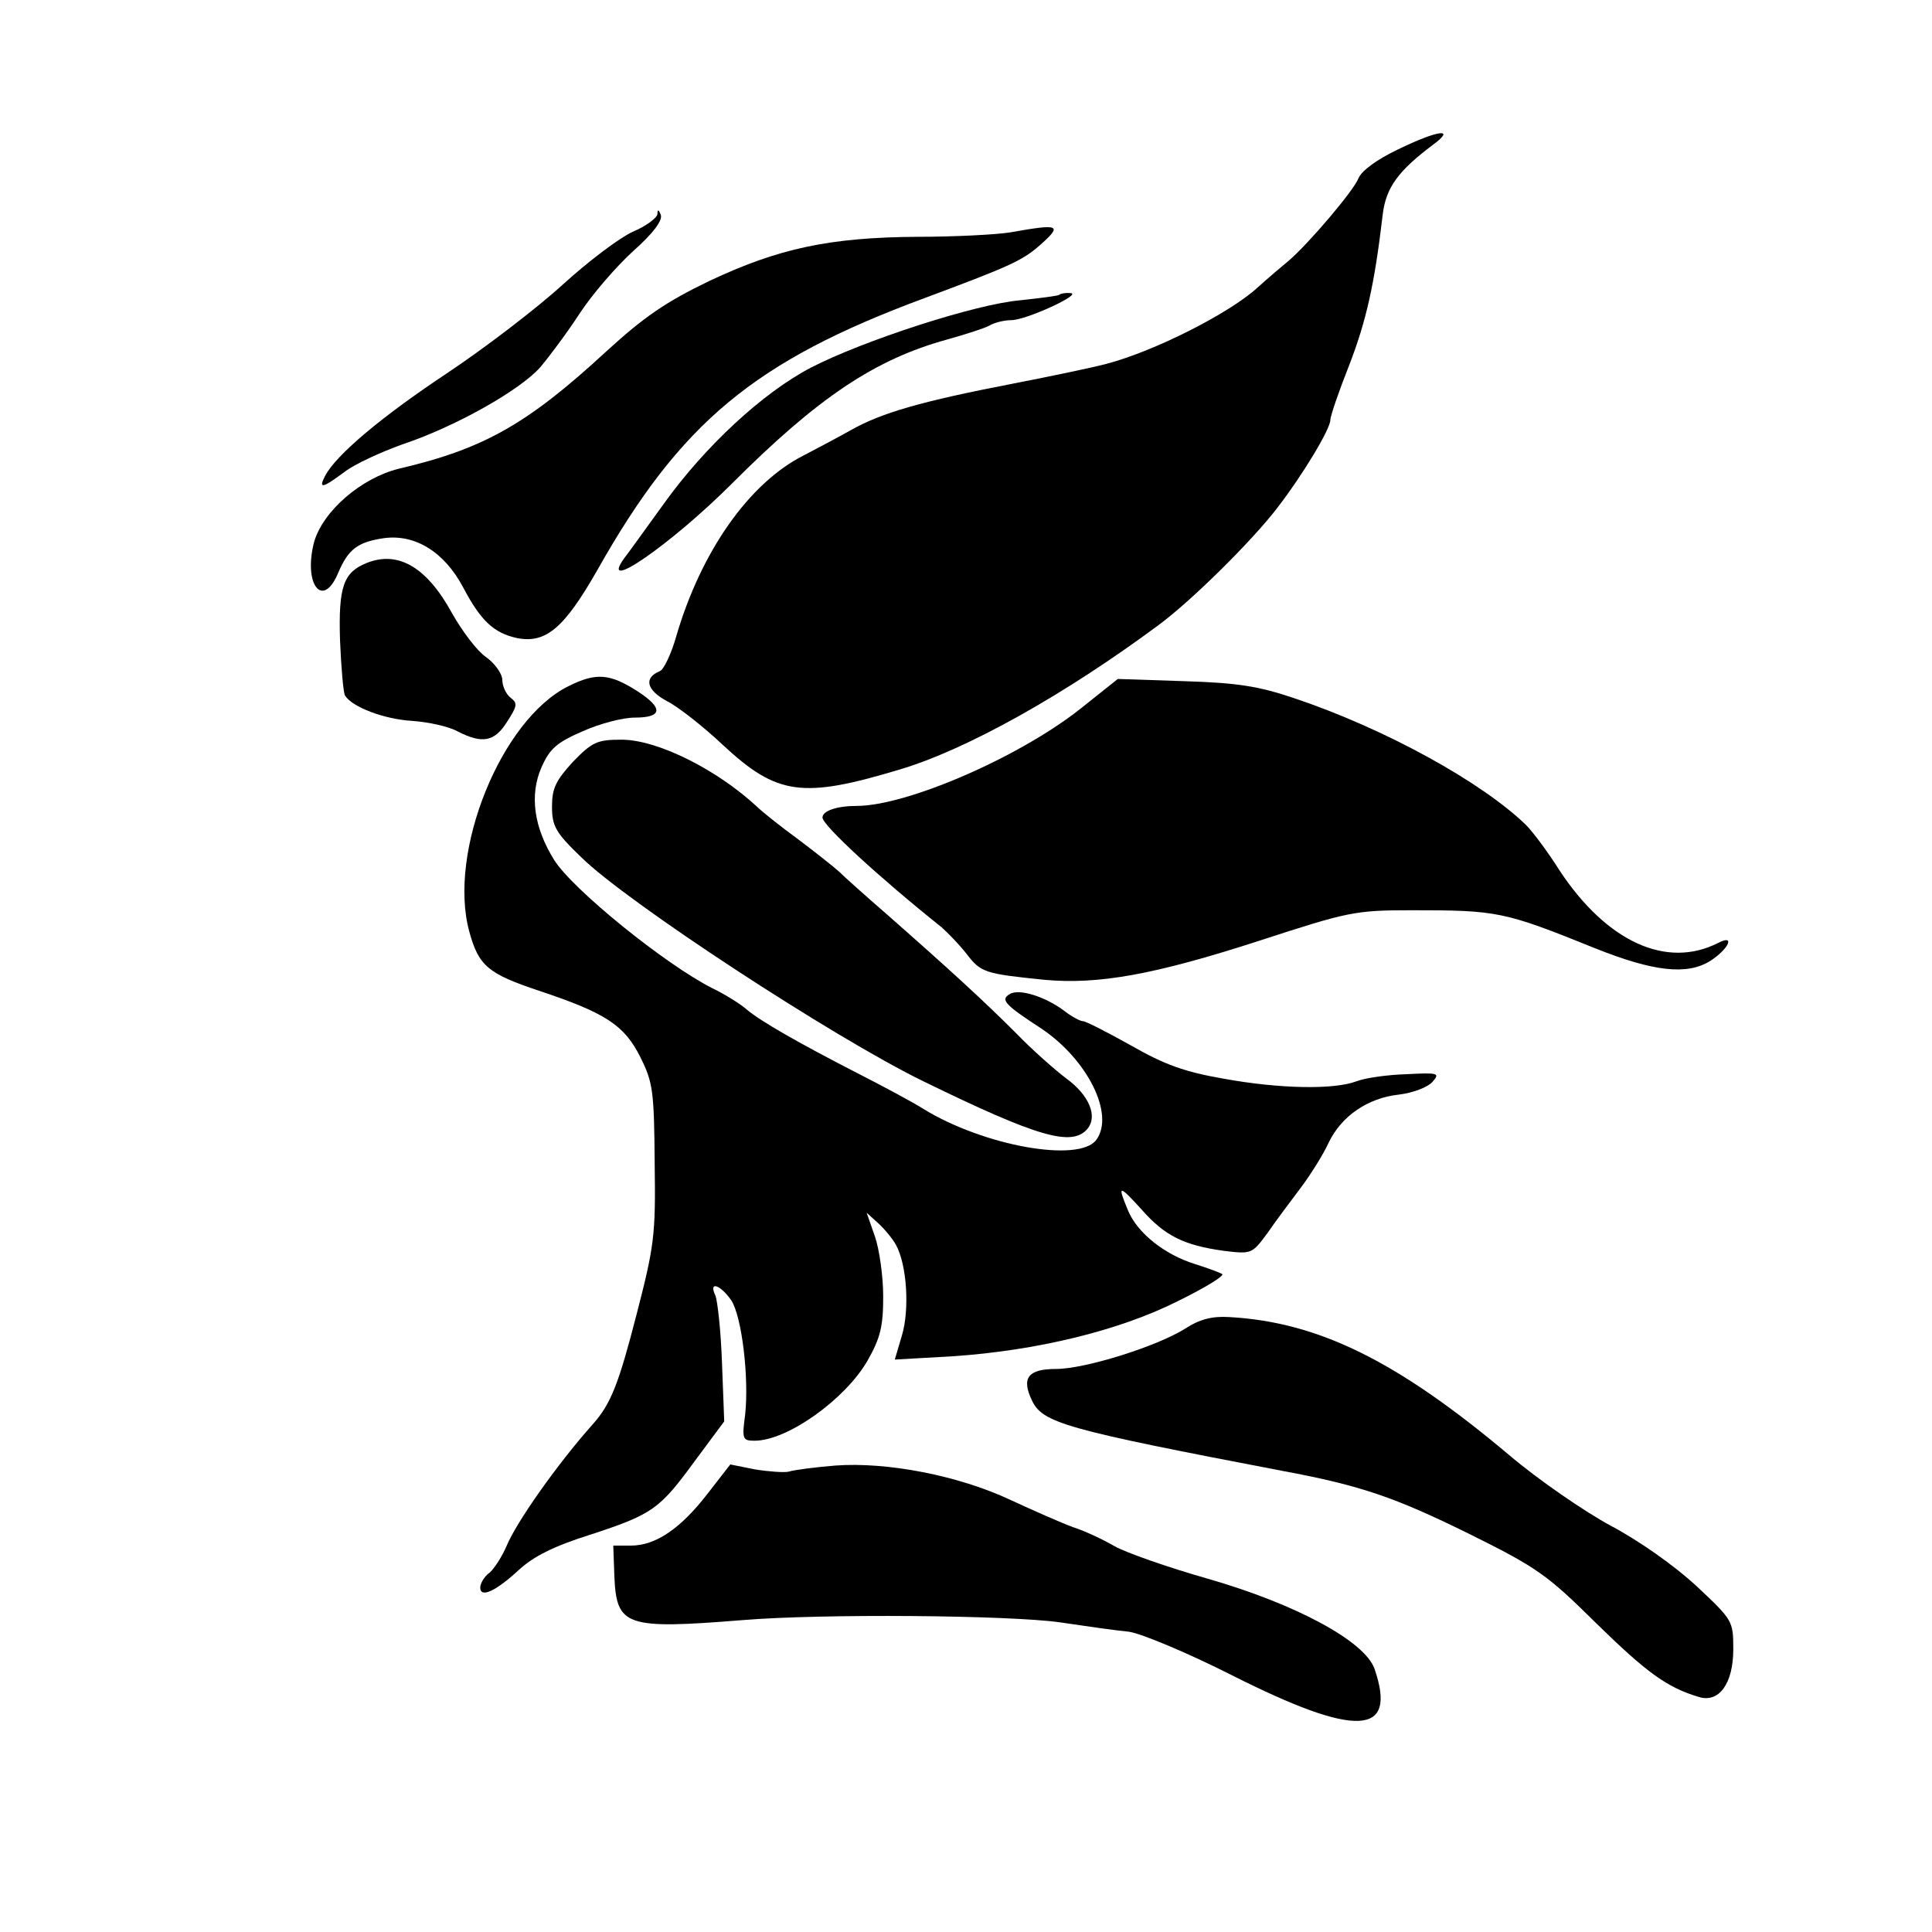
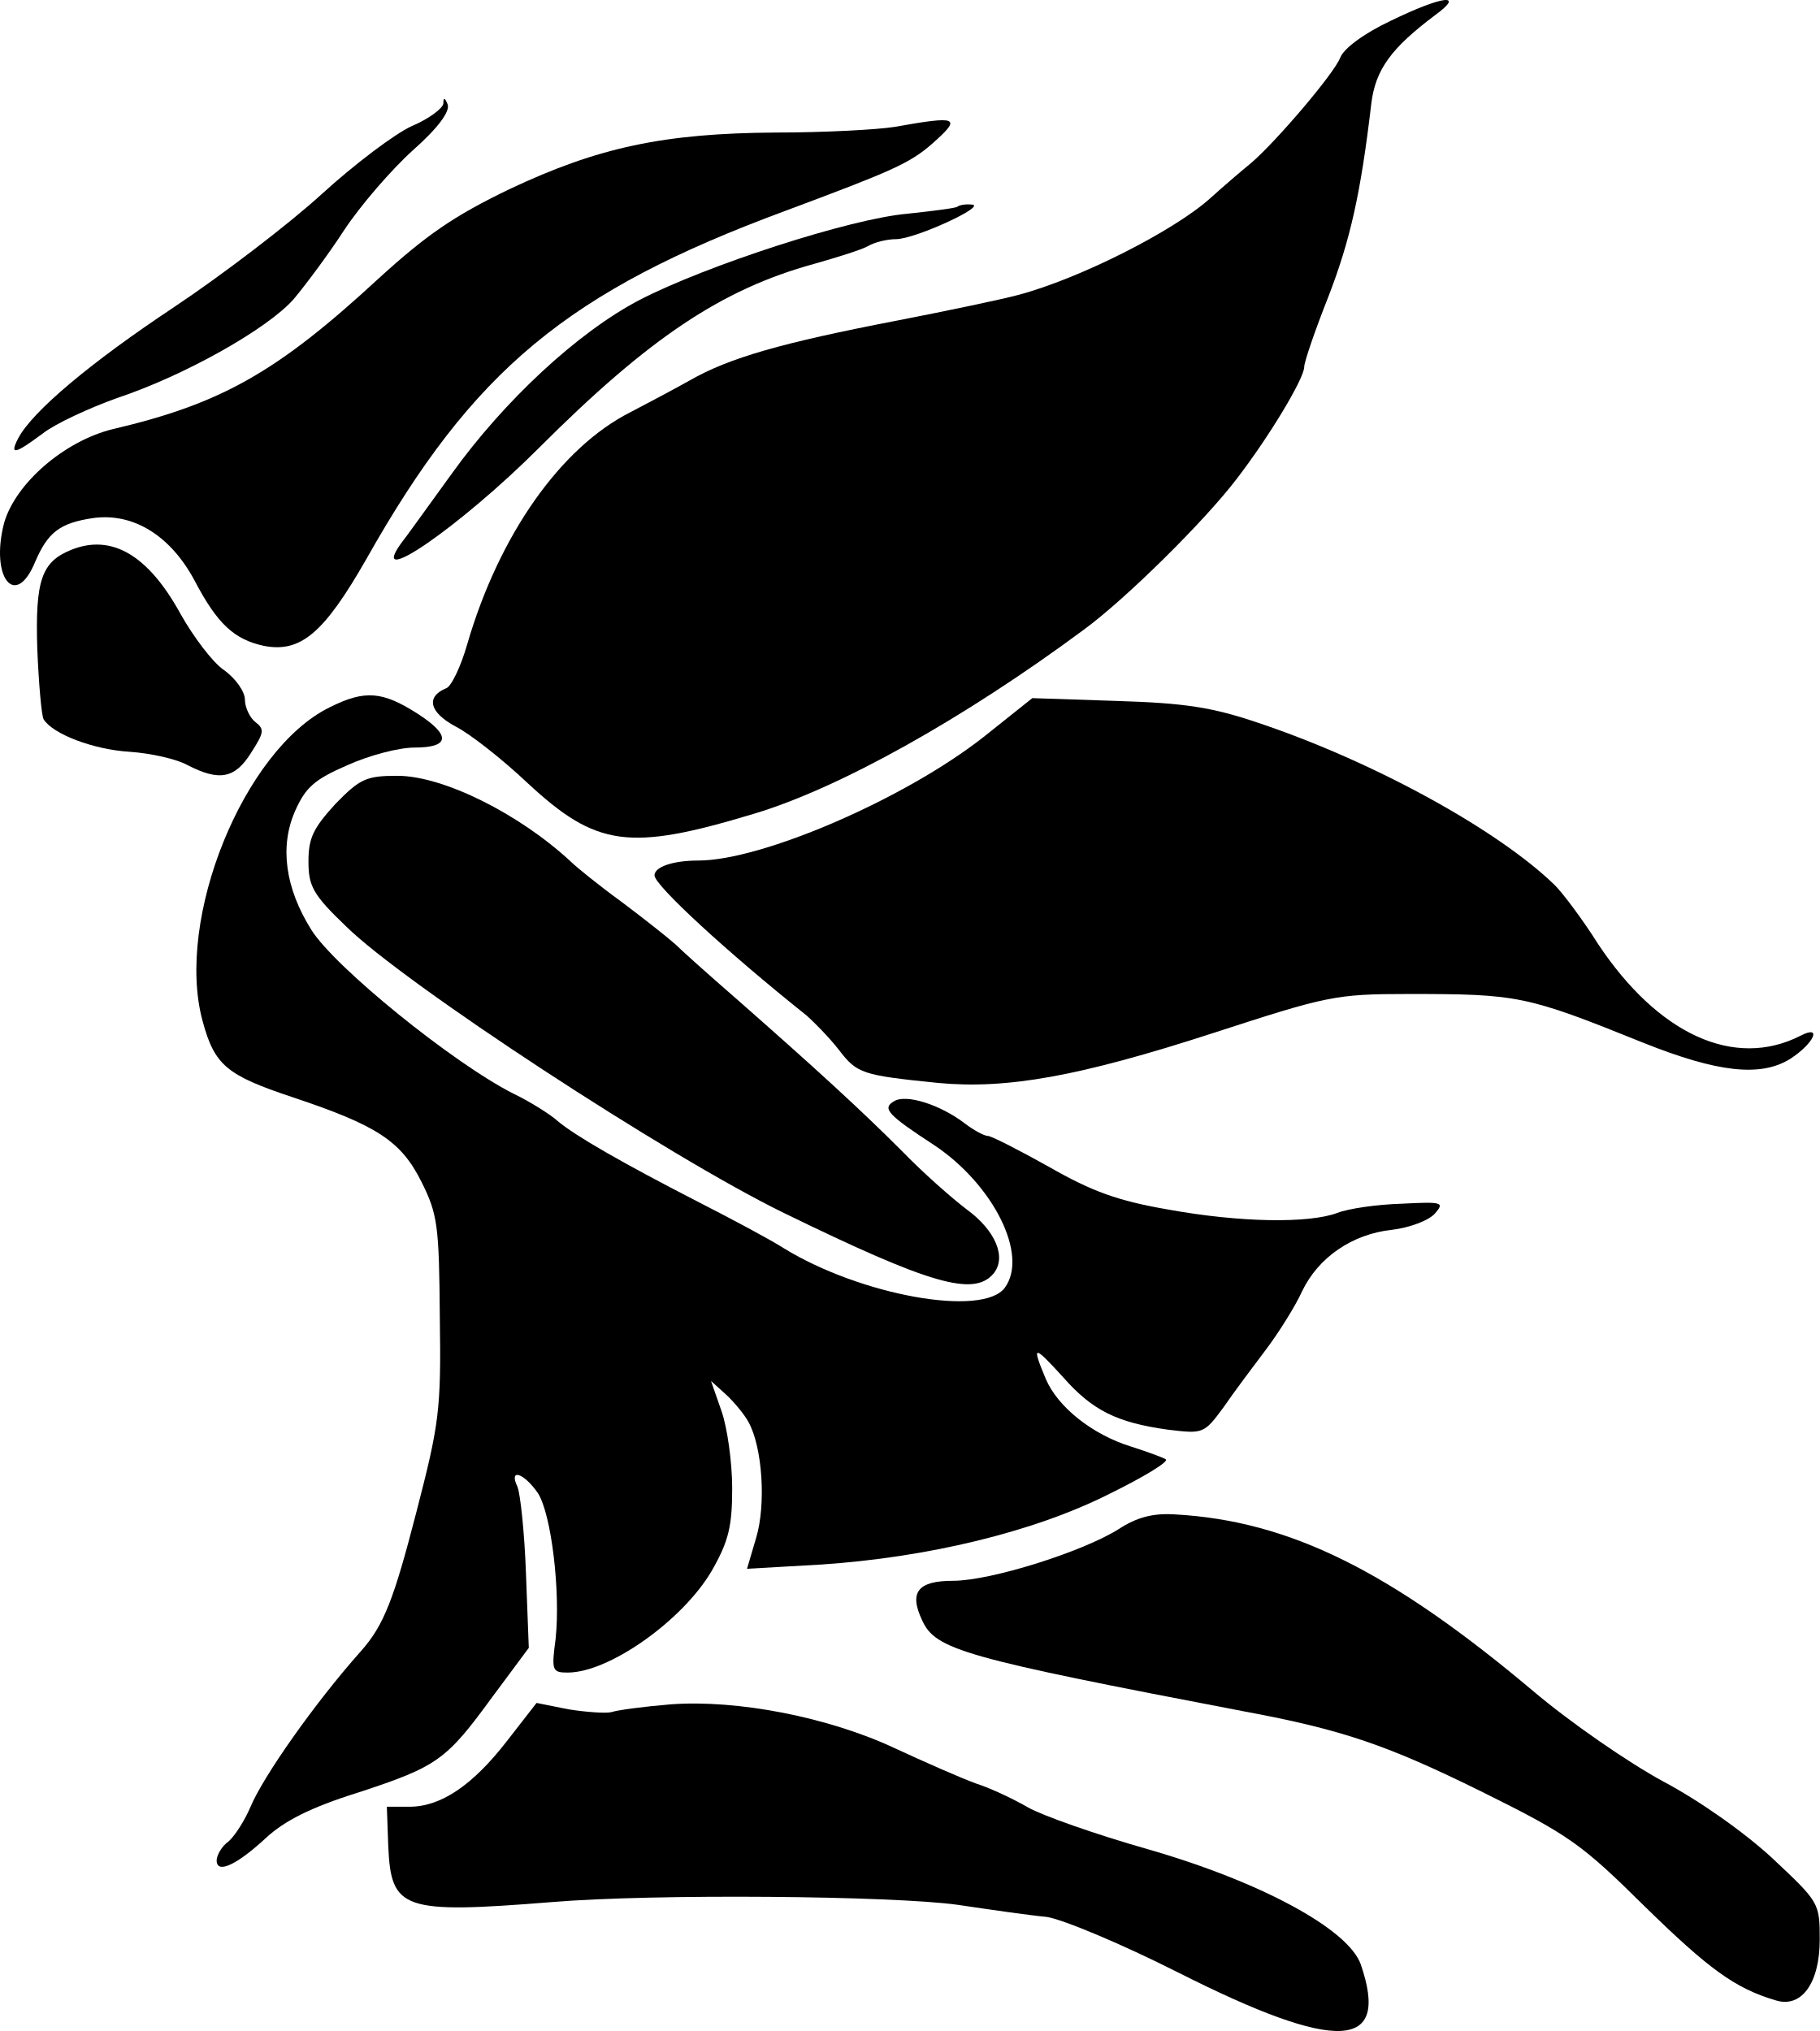
- <svg xmlns="http://www.w3.org/2000/svg" version="1.0" width="350pt" height="350pt" viewBox="0 0 350 350" preserveAspectRatio="xMidYMid meet">
-   <g transform="translate(0,350) scale(0.1,-0.1)" fill="#000000" stroke="none">
-     <path d="M2532 3229 c-38 -18 -66 -39 -71 -52 -9 -23 -91 -119 -126 -149 -11 -9 -37 -31 -58 -50 -51 -46 -185 -114 -272 -137 -22 -6 -98 -22 -170 -36 -166 -32 -239 -53 -295 -85 -25 -14 -63 -34 -84 -45 -99 -50 -186 -174 -231 -328 -9 -32 -23 -61 -30 -63 -29 -12 -24 -34 13 -54 20 -10 66 -46 102 -80 98 -91 144 -97 320 -44 121 36 298 135 468 261 60 44 171 154 216 213 47 61 96 143 96 159 0 7 15 51 34 99 31 80 46 146 61 274 6 49 29 79 90 125 44 32 11 28 -63 -8z" />
-     <path d="M1191 3112 c-1 -7 -21 -22 -45 -32 -24 -11 -81 -54 -127 -96 -46 -42 -140 -114 -209 -160 -119 -79 -201 -148 -221 -186 -13 -25 -4 -22 35 7 18 14 66 36 105 50 96 32 213 98 250 140 16 19 49 63 71 97 23 35 67 86 98 114 35 31 53 55 49 65 -4 10 -6 10 -6 1z" />
-     <path d="M1830 3079 c-25 -4 -100 -8 -168 -8 -159 -1 -252 -21 -377 -80 -79 -38 -118 -65 -186 -127 -143 -132 -222 -177 -376 -213 -69 -17 -138 -77 -154 -133 -20 -77 16 -123 44 -55 18 42 35 55 82 62 57 8 110 -25 144 -89 32 -61 56 -83 98 -92 52 -10 85 18 145 123 151 268 285 379 593 493 150 56 176 67 208 95 43 38 37 40 -53 24z" />
-     <path d="M1919 2966 c-2 -2 -34 -6 -71 -10 -81 -7 -284 -73 -379 -122 -88 -46 -192 -143 -266 -246 -32 -44 -64 -89 -72 -99 -48 -67 85 25 195 135 156 156 259 225 390 261 32 9 67 20 76 25 10 6 28 10 40 10 27 0 131 48 107 49 -9 1 -18 -1 -20 -3z" />
-     <path d="M664 2480 c-42 -17 -51 -43 -48 -140 2 -49 6 -95 9 -100 13 -21 71 -43 122 -46 29 -2 66 -10 82 -19 45 -23 67 -19 90 18 18 28 19 33 6 43 -8 6 -15 21 -15 32 0 11 -13 30 -30 42 -16 11 -43 47 -61 79 -46 84 -98 114 -155 91z" />
-     <path d="M1030 2257 c-122 -60 -219 -300 -180 -444 17 -63 34 -77 127 -108 120 -40 154 -62 183 -120 23 -46 25 -62 26 -192 2 -132 -1 -151 -33 -275 -32 -124 -46 -161 -79 -198 -65 -73 -138 -177 -156 -220 -8 -19 -22 -41 -31 -49 -10 -7 -17 -20 -17 -27 0 -20 29 -6 70 32 26 24 63 43 130 64 113 37 125 46 190 135 l52 70 -4 105 c-2 58 -8 113 -12 123 -13 27 9 20 29 -9 19 -30 32 -139 25 -206 -6 -45 -5 -48 17 -48 59 0 163 74 204 144 24 42 29 63 29 117 0 37 -7 86 -15 109 l-15 43 21 -19 c11 -10 26 -28 32 -39 20 -36 25 -117 11 -164 l-13 -44 105 6 c150 10 301 46 408 100 49 24 85 46 80 49 -5 3 -27 11 -49 18 -55 17 -104 56 -121 96 -20 48 -18 49 24 3 42 -48 77 -65 149 -75 50 -6 51 -6 79 32 15 22 43 59 61 83 18 24 41 61 50 81 23 48 71 81 127 87 25 3 52 13 61 23 14 16 11 17 -47 14 -35 -1 -76 -7 -91 -13 -40 -15 -137 -14 -241 5 -69 12 -106 25 -167 60 -43 24 -82 44 -87 44 -5 0 -20 8 -33 18 -34 26 -83 42 -100 31 -17 -10 -9 -19 57 -62 84 -56 134 -156 100 -202 -31 -42 -204 -11 -313 56 -17 11 -71 40 -120 65 -109 56 -175 94 -200 115 -10 9 -38 27 -63 39 -85 43 -253 179 -286 232 -37 59 -45 118 -23 168 15 34 28 45 74 65 31 14 73 25 95 25 50 0 52 17 6 47 -51 33 -76 35 -126 10z" />
-     <path d="M1956 2215 c-112 -88 -314 -175 -404 -175 -36 0 -62 -9 -62 -21 0 -14 102 -108 216 -199 10 -9 31 -30 45 -48 26 -34 33 -36 141 -47 97 -9 199 9 390 71 160 52 172 55 275 55 156 0 167 -2 333 -69 105 -42 166 -49 208 -23 34 22 46 49 15 33 -94 -48 -202 2 -287 130 -22 35 -50 72 -61 83 -80 78 -256 175 -420 230 -65 22 -103 28 -200 31 l-120 4 -69 -55z" />
-     <path d="M1038 2120 c-31 -34 -38 -48 -38 -81 0 -35 6 -47 53 -92 82 -81 456 -326 620 -406 207 -101 269 -119 297 -86 19 23 3 61 -38 91 -20 15 -62 52 -92 83 -58 58 -119 114 -235 216 -38 33 -76 67 -85 76 -10 9 -44 36 -76 60 -33 24 -65 50 -72 57 -73 68 -181 122 -246 122 -44 0 -53 -4 -88 -40z" />
-     <path d="M2147 1093 c-51 -32 -181 -73 -234 -73 -50 0 -63 -16 -44 -56 19 -42 59 -53 456 -129 140 -26 203 -48 335 -113 125 -62 142 -74 232 -163 91 -89 128 -116 185 -133 37 -12 63 24 63 86 0 52 -1 53 -67 115 -40 37 -104 82 -155 109 -48 26 -131 83 -184 128 -202 170 -345 241 -507 250 -31 2 -54 -4 -80 -21z" />
-     <path d="M1281 793 c-48 -62 -93 -93 -138 -93 l-32 0 2 -56 c4 -90 20 -96 232 -79 144 12 483 9 575 -4 47 -7 103 -15 125 -17 22 -3 106 -38 187 -79 226 -114 300 -110 258 12 -18 50 -142 117 -302 163 -74 21 -150 48 -169 59 -19 11 -52 27 -74 34 -22 8 -74 31 -115 50 -94 44 -223 69 -317 62 -37 -3 -75 -8 -84 -11 -8 -2 -36 0 -61 4 l-45 9 -42 -54z" />
+ <svg xmlns="http://www.w3.org/2000/svg" version="1.0" width="257.679pt" height="287.63pt" viewBox="0 0 257.679 287.63" preserveAspectRatio="xMidYMid" id="svg10">
+   <defs id="defs10" />
+   <g transform="matrix(0.1,0,0,-0.1,-56.32076,325.8698)" fill="#000000" stroke="none" id="g10">
+     <path d="m 2532,3229 c -38,-18 -66,-39 -71,-52 -9,-23 -91,-119 -126,-149 -11,-9 -37,-31 -58,-50 -51,-46 -185,-114 -272,-137 -22,-6 -98,-22 -170,-36 -166,-32 -239,-53 -295,-85 -25,-14 -63,-34 -84,-45 -99,-50 -186,-174 -231,-328 -9,-32 -23,-61 -30,-63 -29,-12 -24,-34 13,-54 20,-10 66,-46 102,-80 98,-91 144,-97 320,-44 121,36 298,135 468,261 60,44 171,154 216,213 47,61 96,143 96,159 0,7 15,51 34,99 31,80 46,146 61,274 6,49 29,79 90,125 44,32 11,28 -63,-8 z" id="path1" />
+     <path d="m 1191,3112 c -1,-7 -21,-22 -45,-32 -24,-11 -81,-54 -127,-96 -46,-42 -140,-114 -209,-160 -119,-79 -201,-148 -221,-186 -13,-25 -4,-22 35,7 18,14 66,36 105,50 96,32 213,98 250,140 16,19 49,63 71,97 23,35 67,86 98,114 35,31 53,55 49,65 -4,10 -6,10 -6,1 z" id="path2" />
+     <path d="m 1830,3079 c -25,-4 -100,-8 -168,-8 -159,-1 -252,-21 -377,-80 -79,-38 -118,-65 -186,-127 -143,-132 -222,-177 -376,-213 -69,-17 -138,-77 -154,-133 -20,-77 16,-123 44,-55 18,42 35,55 82,62 57,8 110,-25 144,-89 32,-61 56,-83 98,-92 52,-10 85,18 145,123 151,268 285,379 593,493 150,56 176,67 208,95 43,38 37,40 -53,24 z" id="path3" />
+     <path d="m 1919,2966 c -2,-2 -34,-6 -71,-10 -81,-7 -284,-73 -379,-122 -88,-46 -192,-143 -266,-246 -32,-44 -64,-89 -72,-99 -48,-67 85,25 195,135 156,156 259,225 390,261 32,9 67,20 76,25 10,6 28,10 40,10 27,0 131,48 107,49 -9,1 -18,-1 -20,-3 z" id="path4" />
+     <path d="m 664,2480 c -42,-17 -51,-43 -48,-140 2,-49 6,-95 9,-100 13,-21 71,-43 122,-46 29,-2 66,-10 82,-19 45,-23 67,-19 90,18 18,28 19,33 6,43 -8,6 -15,21 -15,32 0,11 -13,30 -30,42 -16,11 -43,47 -61,79 -46,84 -98,114 -155,91 z" id="path5" />
+     <path d="m 1030,2257 c -122,-60 -219,-300 -180,-444 17,-63 34,-77 127,-108 120,-40 154,-62 183,-120 23,-46 25,-62 26,-192 2,-132 -1,-151 -33,-275 -32,-124 -46,-161 -79,-198 -65,-73 -138,-177 -156,-220 -8,-19 -22,-41 -31,-49 -10,-7 -17,-20 -17,-27 0,-20 29,-6 70,32 26,24 63,43 130,64 113,37 125,46 190,135 l 52,70 -4,105 c -2,58 -8,113 -12,123 -13,27 9,20 29,-9 19,-30 32,-139 25,-206 -6,-45 -5,-48 17,-48 59,0 163,74 204,144 24,42 29,63 29,117 0,37 -7,86 -15,109 l -15,43 21,-19 c 11,-10 26,-28 32,-39 20,-36 25,-117 11,-164 l -13,-44 105,6 c 150,10 301,46 408,100 49,24 85,46 80,49 -5,3 -27,11 -49,18 -55,17 -104,56 -121,96 -20,48 -18,49 24,3 42,-48 77,-65 149,-75 50,-6 51,-6 79,32 15,22 43,59 61,83 18,24 41,61 50,81 23,48 71,81 127,87 25,3 52,13 61,23 14,16 11,17 -47,14 -35,-1 -76,-7 -91,-13 -40,-15 -137,-14 -241,5 -69,12 -106,25 -167,60 -43,24 -82,44 -87,44 -5,0 -20,8 -33,18 -34,26 -83,42 -100,31 -17,-10 -9,-19 57,-62 84,-56 134,-156 100,-202 -31,-42 -204,-11 -313,56 -17,11 -71,40 -120,65 -109,56 -175,94 -200,115 -10,9 -38,27 -63,39 -85,43 -253,179 -286,232 -37,59 -45,118 -23,168 15,34 28,45 74,65 31,14 73,25 95,25 50,0 52,17 6,47 -51,33 -76,35 -126,10 z" id="path6" />
+     <path d="m 1956,2215 c -112,-88 -314,-175 -404,-175 -36,0 -62,-9 -62,-21 0,-14 102,-108 216,-199 10,-9 31,-30 45,-48 26,-34 33,-36 141,-47 97,-9 199,9 390,71 160,52 172,55 275,55 156,0 167,-2 333,-69 105,-42 166,-49 208,-23 34,22 46,49 15,33 -94,-48 -202,2 -287,130 -22,35 -50,72 -61,83 -80,78 -256,175 -420,230 -65,22 -103,28 -200,31 l -120,4 z" id="path7" />
+     <path d="m 1038,2120 c -31,-34 -38,-48 -38,-81 0,-35 6,-47 53,-92 82,-81 456,-326 620,-406 207,-101 269,-119 297,-86 19,23 3,61 -38,91 -20,15 -62,52 -92,83 -58,58 -119,114 -235,216 -38,33 -76,67 -85,76 -10,9 -44,36 -76,60 -33,24 -65,50 -72,57 -73,68 -181,122 -246,122 -44,0 -53,-4 -88,-40 z" id="path8" />
+     <path d="m 2147,1093 c -51,-32 -181,-73 -234,-73 -50,0 -63,-16 -44,-56 19,-42 59,-53 456,-129 140,-26 203,-48 335,-113 125,-62 142,-74 232,-163 91,-89 128,-116 185,-133 37,-12 63,24 63,86 0,52 -1,53 -67,115 -40,37 -104,82 -155,109 -48,26 -131,83 -184,128 -202,170 -345,241 -507,250 -31,2 -54,-4 -80,-21 z" id="path9" />
+     <path d="m 1281,793 c -48,-62 -93,-93 -138,-93 h -32 l 2,-56 c 4,-90 20,-96 232,-79 144,12 483,9 575,-4 47,-7 103,-15 125,-17 22,-3 106,-38 187,-79 226,-114 300,-110 258,12 -18,50 -142,117 -302,163 -74,21 -150,48 -169,59 -19,11 -52,27 -74,34 -22,8 -74,31 -115,50 -94,44 -223,69 -317,62 -37,-3 -75,-8 -84,-11 -8,-2 -36,0 -61,4 l -45,9 z" id="path10" />
  </g>
</svg>
